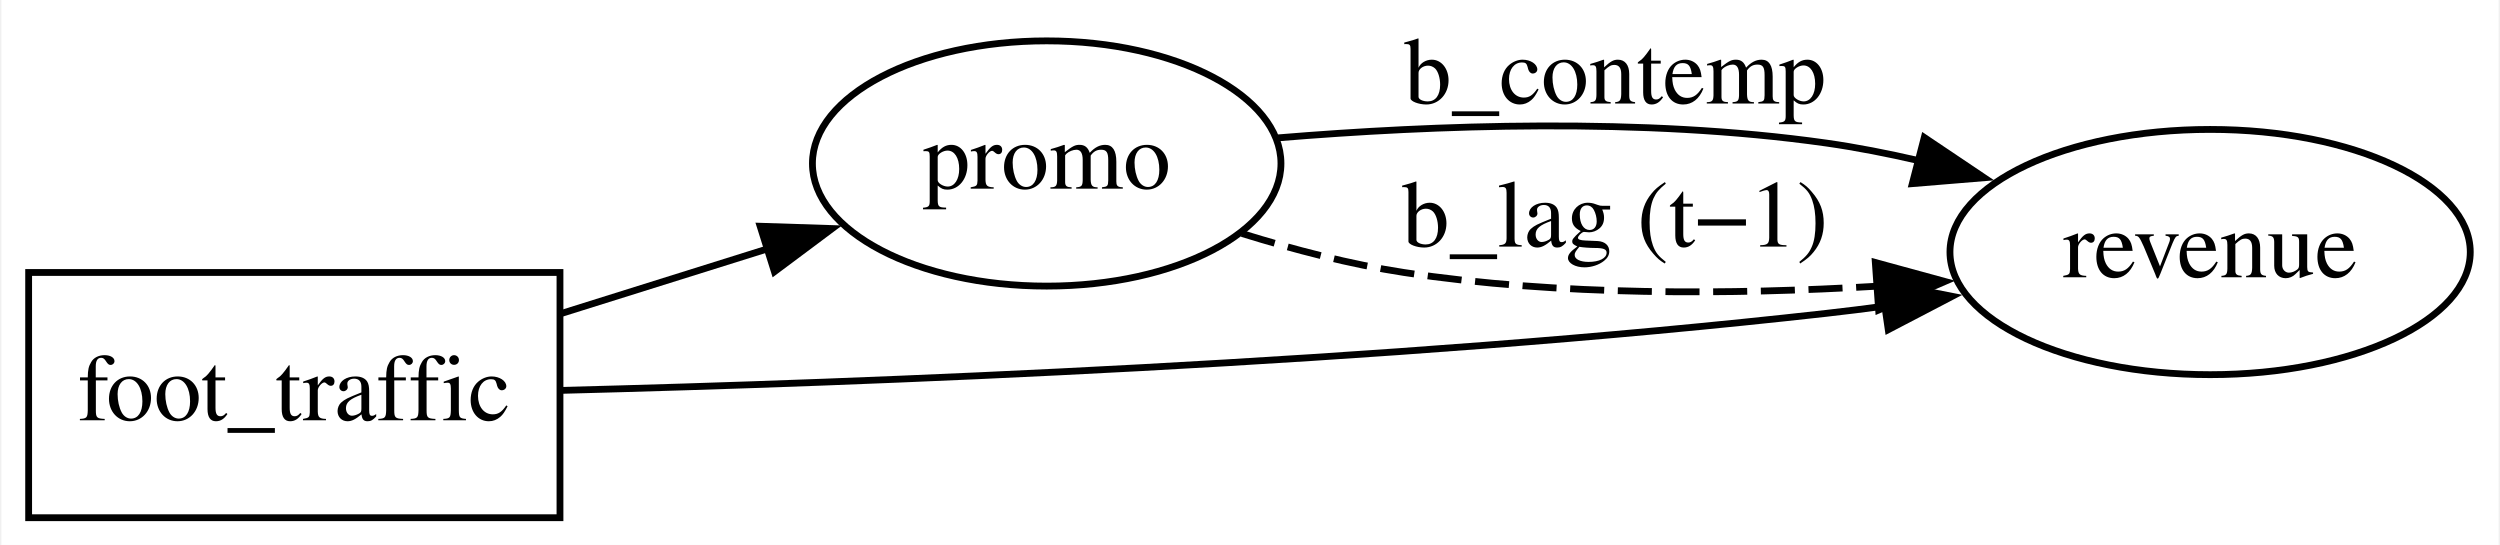
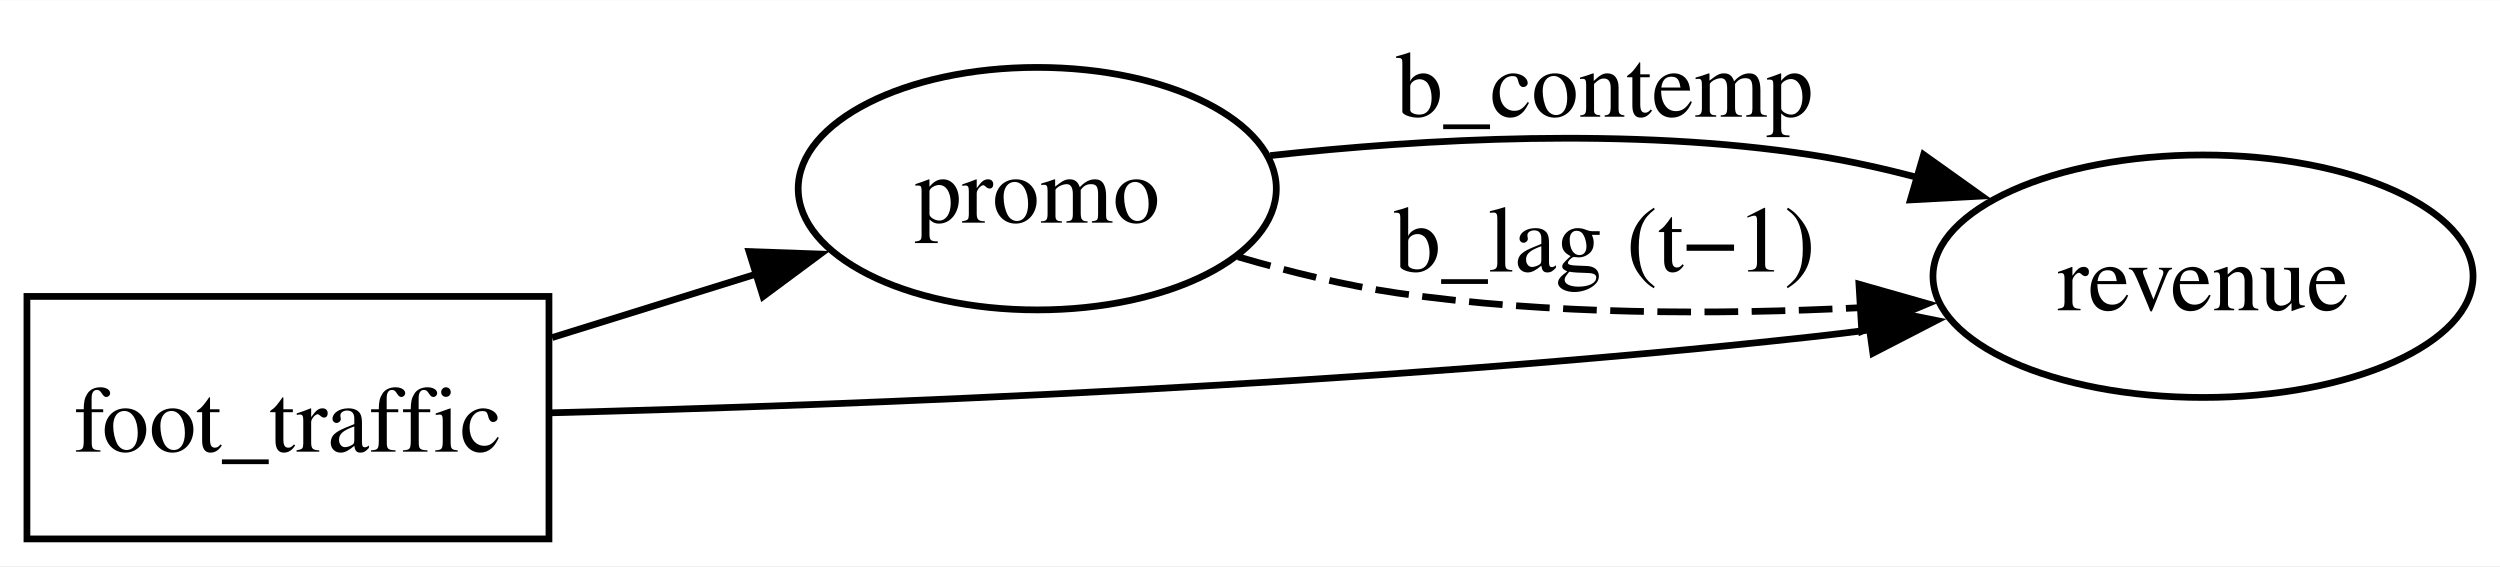
- <svg xmlns="http://www.w3.org/2000/svg" width="367pt" height="80pt" viewBox="0.00 0.00 366.59 80.00">
-   <g id="graph0" class="graph" transform="scale(1 1) rotate(0) translate(4 76)">
-     <polygon fill="white" stroke="none" points="-4,4 -4,-76 362.59,-76 362.59,4 -4,4" />
+ <svg xmlns="http://www.w3.org/2000/svg" width="371pt" height="84pt" viewBox="0.00 0.00 371.15 83.98">
+   <g id="graph0" class="graph" transform="scale(1 1) rotate(0) translate(4 79.98)">
+     <polygon fill="white" stroke="none" points="-4,4 -4,-79.98 367.15,-79.98 367.15,4 -4,4" />
    <g id="node1" class="node">
-       <polygon fill="none" stroke="black" points="78,-36 0,-36 0,0 78,0 78,-36" />
-       <text text-anchor="middle" x="39" y="-14.3" font-family="Times,serif" font-size="14.00">foot_traffic</text>
+       <polygon fill="none" stroke="black" points="77.5,-36 0,-36 0,0 77.5,0 77.5,-36" />
+       <text text-anchor="middle" x="38.75" y="-12.95" font-family="Times,serif" font-size="14.00">foot_traffic</text>
    </g>
    <g id="node2" class="node">
-       <ellipse fill="none" stroke="black" cx="149.45" cy="-52" rx="34.39" ry="18" />
-       <text text-anchor="middle" x="149.45" y="-48.3" font-family="Times,serif" font-size="14.00">promo</text>
+       <ellipse fill="none" stroke="black" cx="149.99" cy="-52" rx="35.49" ry="18" />
+       <text text-anchor="middle" x="149.99" y="-46.95" font-family="Times,serif" font-size="14.00">promo</text>
    </g>
    <g id="edge1" class="edge">
-       <path fill="none" stroke="black" d="M78.23,-29.99C88.07,-33.07 98.68,-36.4 108.59,-39.51" />
-       <polygon fill="black" stroke="black" points="107.38,-42.79 117.97,-42.45 109.48,-36.11 107.38,-42.79" />
+       <path fill="none" stroke="black" d="M77.96,-29.89C87.79,-32.95 98.41,-36.26 108.36,-39.35" />
+       <polygon fill="black" stroke="black" points="107.2,-42.66 117.79,-42.29 109.28,-35.98 107.2,-42.66" />
    </g>
    <g id="node3" class="node">
-       <ellipse fill="none" stroke="black" cx="320.24" cy="-39" rx="38.19" ry="18" />
-       <text text-anchor="middle" x="320.24" y="-35.3" font-family="Times,serif" font-size="14.00">revenue</text>
+       <ellipse fill="none" stroke="black" cx="323.06" cy="-39" rx="40.09" ry="18" />
+       <text text-anchor="middle" x="323.06" y="-33.95" font-family="Times,serif" font-size="14.00">revenue</text>
    </g>
    <g id="edge4" class="edge">
-       <path fill="none" stroke="black" d="M78.14,-18.69C122.79,-19.82 198.91,-22.7 263.89,-30 266.73,-30.32 269.64,-30.68 272.58,-31.08" />
-       <polygon fill="black" stroke="black" points="271.98,-34.53 282.38,-32.5 272.99,-27.6 271.98,-34.53" />
+       <path fill="none" stroke="black" d="M77.71,-18.72C122.57,-19.87 199.39,-22.78 264.97,-30 267.81,-30.31 270.72,-30.67 273.65,-31.05" />
+       <polygon fill="black" stroke="black" points="273.08,-34.5 283.47,-32.43 274.05,-27.57 273.08,-34.5" />
    </g>
    <g id="edge2" class="edge">
-       <path fill="none" stroke="black" d="M183.38,-55.76C206.11,-57.64 236.97,-58.81 263.89,-55 268.33,-54.37 272.92,-53.47 277.46,-52.42" />
-       <polygon fill="black" stroke="black" points="278.28,-55.82 287.08,-49.91 276.52,-49.04 278.28,-55.82" />
-       <text text-anchor="middle" x="232.89" y="-60.8" font-family="Times,serif" font-size="14.00">b_contemp</text>
+       <path fill="none" stroke="black" d="M184.59,-56.91C207.39,-59.41 238.15,-61.13 264.97,-57 270.22,-56.19 275.64,-54.99 280.96,-53.59" />
+       <polygon fill="black" stroke="black" points="281.58,-57.05 290.2,-50.9 279.62,-50.33 281.58,-57.05" />
+       <text text-anchor="middle" x="234.22" y="-62.68" font-family="Times,serif" font-size="14.00">b_contemp</text>
    </g>
    <g id="edge3" class="edge">
-       <path fill="none" stroke="black" stroke-dasharray="5,2" d="M178.12,-41.72C185.72,-39.36 194.03,-37.19 201.89,-36 224.59,-32.55 250.03,-32.72 271.41,-33.99" />
-       <polygon fill="black" stroke="black" points="271.09,-37.47 281.31,-34.68 271.58,-30.49 271.09,-37.47" />
-       <text text-anchor="middle" x="232.89" y="-39.8" font-family="Times,serif" font-size="14.00">b_lag (t−1)</text>
+       <path fill="none" stroke="black" stroke-dasharray="5,2" d="M179.8,-41.88C187.4,-39.65 195.67,-37.63 203.47,-36.5 225.91,-33.26 250.99,-33.26 272.28,-34.33" />
+       <polygon fill="black" stroke="black" points="271.98,-37.82 282.17,-34.92 272.4,-30.83 271.98,-37.82" />
+       <text text-anchor="middle" x="234.22" y="-39.7" font-family="Times,serif" font-size="14.00">b_lag (t−1)</text>
    </g>
  </g>
</svg>
